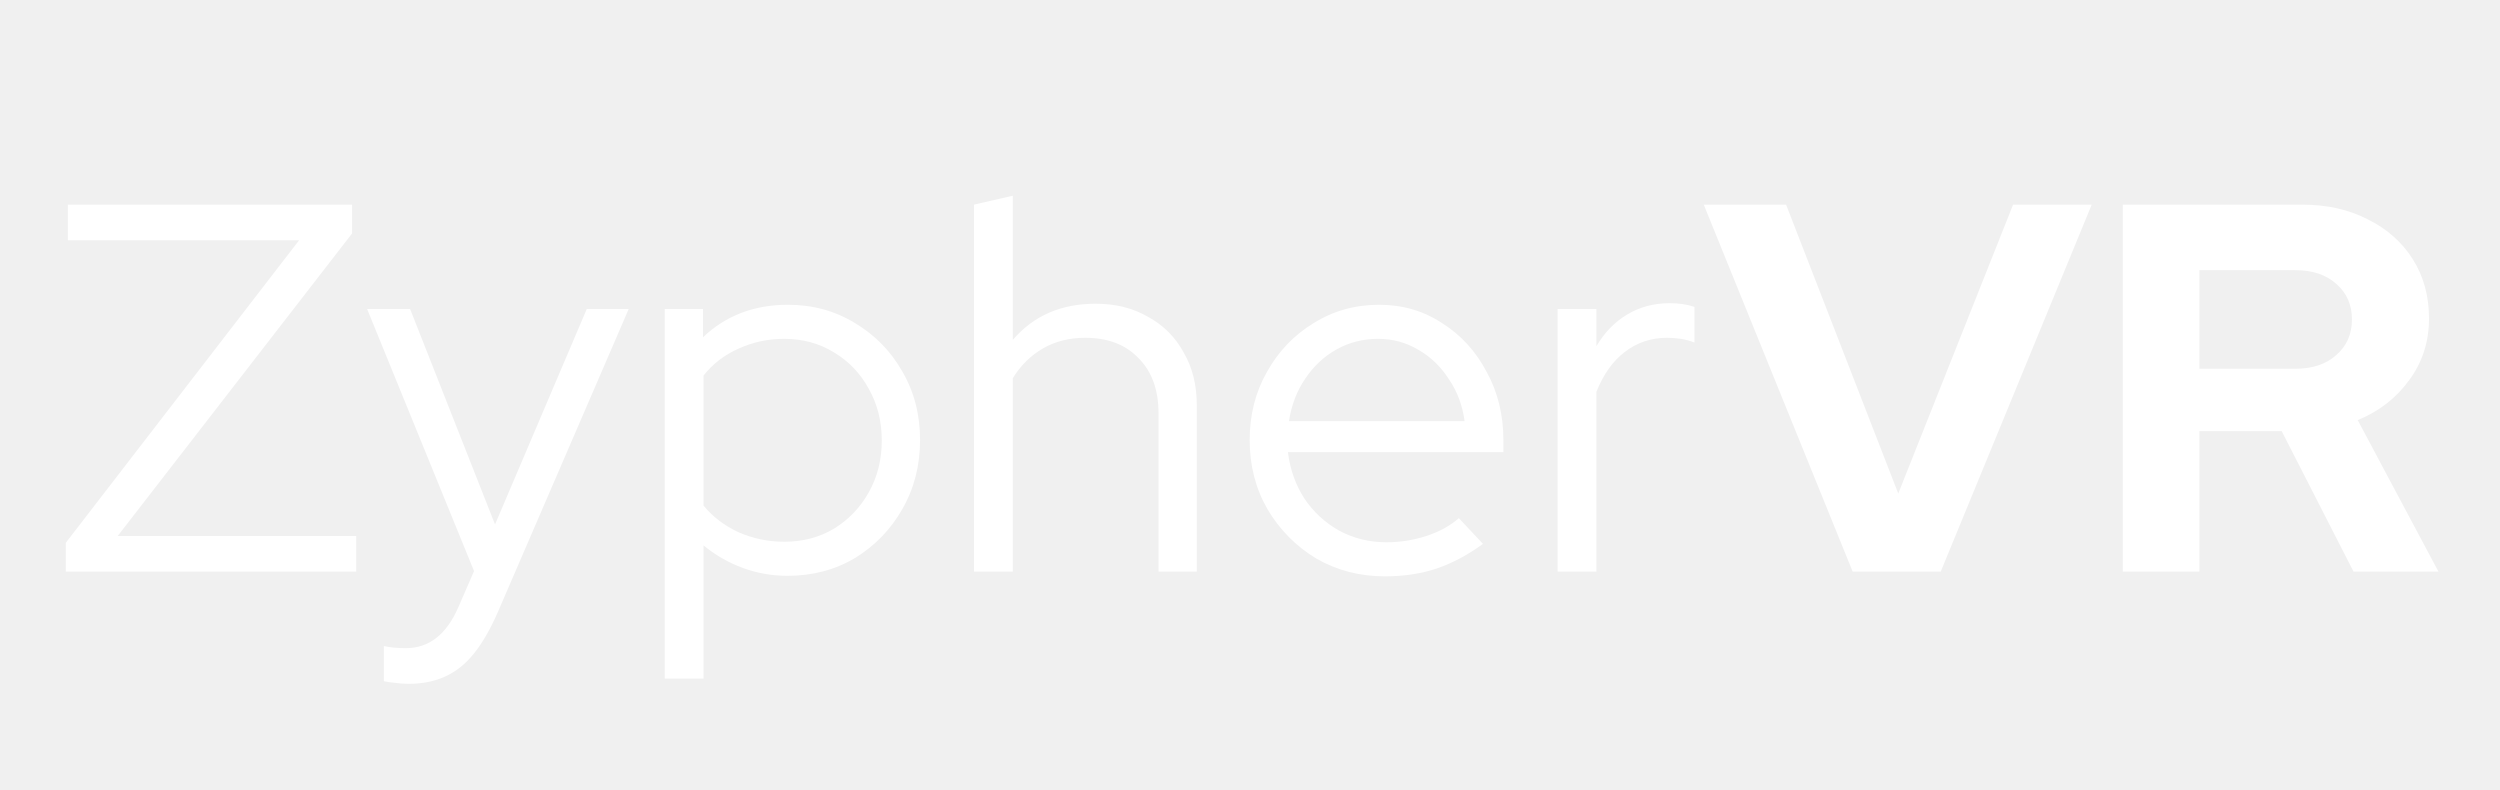
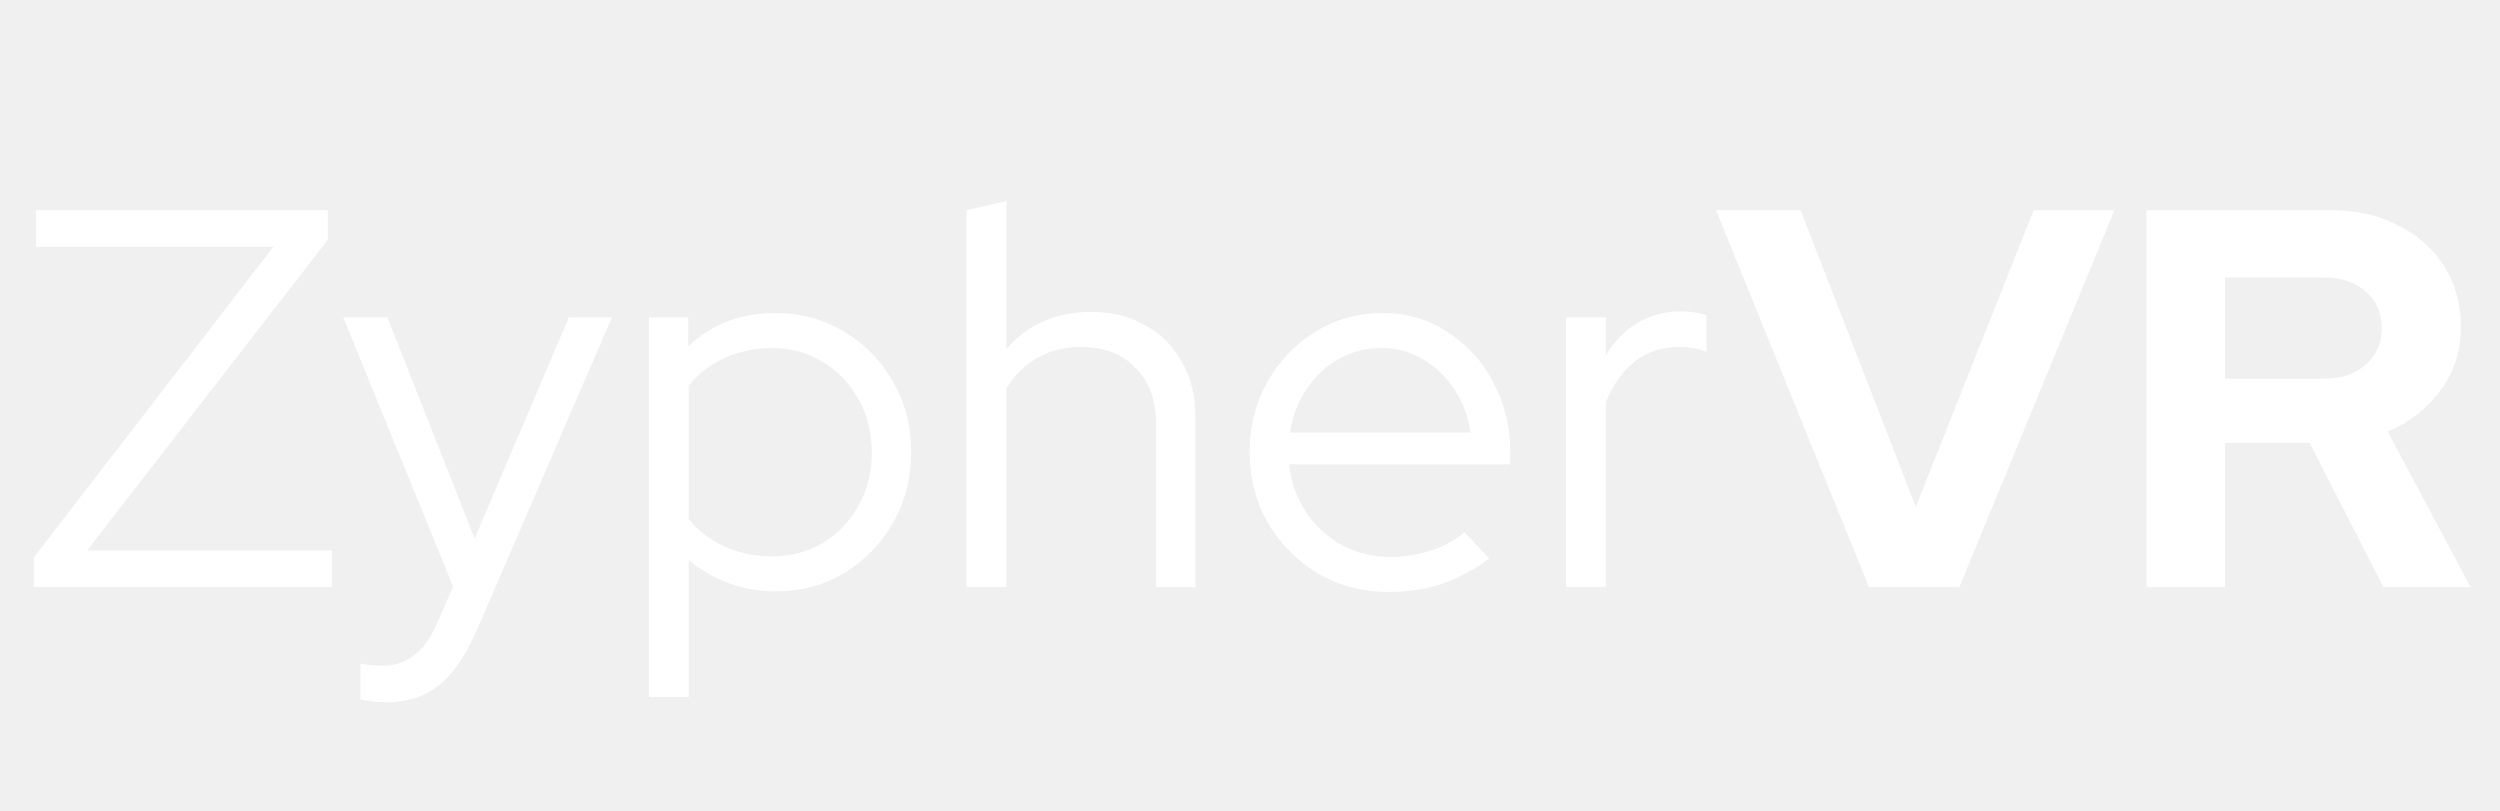
- <svg xmlns="http://www.w3.org/2000/svg" width="76" height="24" viewBox="0 0 76 24" fill="none">
-   <path d="M64.534 17.377V6.221H69.985C70.739 6.221 71.403 6.37 71.977 6.667C72.561 6.954 73.018 7.358 73.348 7.879C73.677 8.399 73.842 9 73.842 9.68C73.842 10.392 73.64 11.018 73.236 11.56C72.843 12.102 72.322 12.506 71.674 12.771L74.129 17.377H71.547L69.363 13.106H66.861V17.377H64.534ZM66.861 11.21H69.778C70.298 11.21 70.713 11.072 71.021 10.795C71.34 10.519 71.499 10.158 71.499 9.711C71.499 9.265 71.34 8.904 71.021 8.628C70.713 8.351 70.298 8.213 69.778 8.213H66.861V11.21Z" fill="white" />
-   <path d="M56.321 17.377L51.794 6.221H54.297L57.707 15.003L61.198 6.221H63.588L58.998 17.377H56.321Z" fill="white" />
-   <path d="M47.352 17.377V9.393H48.531V10.524C48.775 10.11 49.083 9.791 49.455 9.568C49.838 9.334 50.273 9.217 50.762 9.217C51.038 9.217 51.288 9.254 51.511 9.329V10.413C51.373 10.36 51.235 10.322 51.097 10.301C50.959 10.28 50.821 10.269 50.682 10.269C50.194 10.269 49.763 10.413 49.392 10.7C49.03 10.976 48.743 11.38 48.531 11.911V17.377H47.352Z" fill="white" />
-   <path d="M42.102 17.521C41.337 17.521 40.641 17.34 40.014 16.979C39.398 16.607 38.904 16.108 38.532 15.481C38.17 14.854 37.99 14.153 37.99 13.377C37.99 12.612 38.165 11.921 38.516 11.305C38.866 10.678 39.339 10.184 39.934 9.823C40.529 9.451 41.193 9.265 41.926 9.265C42.638 9.265 43.276 9.451 43.839 9.823C44.413 10.184 44.864 10.678 45.194 11.305C45.533 11.921 45.703 12.612 45.703 13.377V13.744H39.153C39.217 14.264 39.382 14.732 39.647 15.146C39.923 15.56 40.279 15.89 40.715 16.134C41.151 16.368 41.629 16.485 42.149 16.485C42.564 16.485 42.968 16.421 43.361 16.294C43.754 16.166 44.083 15.985 44.349 15.752L45.082 16.533C44.636 16.862 44.168 17.112 43.679 17.282C43.201 17.441 42.675 17.521 42.102 17.521ZM39.185 12.803H44.524C44.46 12.325 44.301 11.9 44.046 11.528C43.802 11.146 43.493 10.848 43.122 10.636C42.75 10.413 42.341 10.301 41.894 10.301C41.438 10.301 41.018 10.407 40.635 10.62C40.253 10.832 39.934 11.13 39.679 11.512C39.424 11.884 39.259 12.315 39.185 12.803Z" fill="white" />
-   <path d="M29.609 17.377V6.221L30.789 5.95V10.333C31.416 9.6 32.255 9.233 33.307 9.233C33.913 9.233 34.444 9.366 34.901 9.632C35.368 9.887 35.729 10.248 35.984 10.716C36.25 11.172 36.383 11.709 36.383 12.325V17.377H35.219V12.564C35.219 11.852 35.017 11.295 34.614 10.891C34.221 10.476 33.679 10.269 32.988 10.269C32.51 10.269 32.085 10.376 31.713 10.588C31.341 10.8 31.033 11.103 30.789 11.496V17.377H29.609Z" fill="white" />
-   <path d="M20.208 20.629V9.393H21.371V10.253C22.062 9.595 22.923 9.265 23.953 9.265C24.708 9.265 25.388 9.451 25.993 9.823C26.599 10.184 27.077 10.673 27.428 11.289C27.789 11.905 27.97 12.601 27.97 13.377C27.97 14.153 27.789 14.854 27.428 15.481C27.077 16.097 26.599 16.591 25.993 16.963C25.388 17.324 24.702 17.505 23.937 17.505C23.47 17.505 23.018 17.425 22.583 17.266C22.147 17.106 21.749 16.878 21.387 16.58V20.629H20.208ZM23.842 16.469C24.405 16.469 24.91 16.336 25.356 16.07C25.802 15.794 26.153 15.428 26.408 14.971C26.673 14.503 26.806 13.977 26.806 13.393C26.806 12.809 26.673 12.283 26.408 11.815C26.153 11.348 25.802 10.981 25.356 10.715C24.91 10.439 24.405 10.301 23.842 10.301C23.342 10.301 22.875 10.402 22.439 10.604C22.014 10.795 21.664 11.066 21.387 11.417V15.369C21.664 15.709 22.02 15.98 22.455 16.182C22.891 16.373 23.353 16.469 23.842 16.469Z" fill="white" />
-   <path d="M12.419 20.788C12.271 20.788 12.127 20.777 11.989 20.756C11.861 20.745 11.755 20.73 11.67 20.708V19.64C11.851 19.683 12.074 19.704 12.339 19.704C13.041 19.704 13.572 19.29 13.933 18.461L14.411 17.361L11.16 9.393H12.467L15.049 15.943L17.838 9.393H19.113L15.129 18.62C14.905 19.13 14.666 19.545 14.411 19.863C14.156 20.182 13.864 20.416 13.535 20.565C13.216 20.713 12.844 20.788 12.419 20.788Z" fill="white" />
-   <path d="M2 17.377V16.501L9.092 7.305H2.064V6.221H10.702V7.098L3.578 16.294H10.829V17.377H2Z" fill="white" />
+ <svg xmlns="http://www.w3.org/2000/svg" width="74" height="24" viewBox="0 0 74 24" fill="none">
+   <path d="M63.534 17.377V6.221H68.985C69.739 6.221 70.403 6.37 70.977 6.667C71.561 6.954 72.018 7.358 72.348 7.879C72.677 8.399 72.842 9 72.842 9.68C72.842 10.392 72.64 11.018 72.236 11.56C71.843 12.102 71.322 12.506 70.674 12.771L73.129 17.377H70.547L68.363 13.106H65.861V17.377H63.534ZM65.861 11.21H68.778C69.298 11.21 69.713 11.072 70.021 10.795C70.34 10.519 70.499 10.158 70.499 9.711C70.499 9.265 70.34 8.904 70.021 8.628C69.713 8.351 69.298 8.213 68.778 8.213H65.861V11.21Z" fill="white" />
+   <path d="M55.321 17.377L50.794 6.221H53.297L56.707 15.003L60.198 6.221H62.588L57.998 17.377H55.321Z" fill="white" />
+   <path d="M46.352 17.377V9.393H47.531V10.524C47.775 10.11 48.083 9.791 48.455 9.568C48.838 9.334 49.273 9.217 49.762 9.217C50.038 9.217 50.288 9.254 50.511 9.329V10.413C50.373 10.36 50.235 10.322 50.097 10.301C49.959 10.28 49.821 10.269 49.682 10.269C49.194 10.269 48.763 10.413 48.392 10.7C48.03 10.976 47.743 11.38 47.531 11.911V17.377H46.352Z" fill="white" />
+   <path d="M41.102 17.521C40.337 17.521 39.641 17.34 39.014 16.979C38.398 16.607 37.904 16.108 37.532 15.481C37.17 14.854 36.99 14.153 36.99 13.377C36.99 12.612 37.165 11.921 37.516 11.305C37.866 10.678 38.339 10.184 38.934 9.823C39.529 9.451 40.193 9.265 40.926 9.265C41.638 9.265 42.276 9.451 42.839 9.823C43.413 10.184 43.864 10.678 44.194 11.305C44.533 11.921 44.703 12.612 44.703 13.377V13.744H38.153C38.217 14.264 38.382 14.732 38.647 15.146C38.923 15.56 39.279 15.89 39.715 16.134C40.151 16.368 40.629 16.485 41.149 16.485C41.564 16.485 41.968 16.421 42.361 16.294C42.754 16.166 43.083 15.985 43.349 15.752L44.082 16.533C43.636 16.862 43.168 17.112 42.679 17.282C42.201 17.441 41.675 17.521 41.102 17.521ZM38.185 12.803H43.524C43.46 12.325 43.301 11.9 43.046 11.528C42.802 11.146 42.493 10.848 42.122 10.636C41.75 10.413 41.341 10.301 40.894 10.301C40.438 10.301 40.018 10.407 39.635 10.62C39.253 10.832 38.934 11.13 38.679 11.512C38.424 11.884 38.259 12.315 38.185 12.803Z" fill="white" />
+   <path d="M28.609 17.377V6.221L29.789 5.95V10.333C30.416 9.6 31.255 9.233 32.307 9.233C32.913 9.233 33.444 9.366 33.901 9.632C34.368 9.887 34.729 10.248 34.984 10.716C35.25 11.172 35.383 11.709 35.383 12.325V17.377H34.219V12.564C34.219 11.852 34.017 11.295 33.614 10.891C33.221 10.476 32.679 10.269 31.988 10.269C31.51 10.269 31.085 10.376 30.713 10.588C30.341 10.8 30.033 11.103 29.789 11.496V17.377H28.609Z" fill="white" />
+   <path d="M19.208 20.629V9.393H20.371V10.253C21.062 9.595 21.923 9.265 22.953 9.265C23.708 9.265 24.388 9.451 24.993 9.823C25.599 10.184 26.077 10.673 26.428 11.289C26.789 11.905 26.97 12.601 26.97 13.377C26.97 14.153 26.789 14.854 26.428 15.481C26.077 16.097 25.599 16.591 24.993 16.963C24.388 17.324 23.702 17.505 22.937 17.505C22.47 17.505 22.018 17.425 21.583 17.266C21.147 17.106 20.749 16.878 20.387 16.58V20.629H19.208ZM22.842 16.469C23.405 16.469 23.91 16.336 24.356 16.07C24.802 15.794 25.153 15.428 25.408 14.971C25.673 14.503 25.806 13.977 25.806 13.393C25.806 12.809 25.673 12.283 25.408 11.815C25.153 11.348 24.802 10.981 24.356 10.715C23.91 10.439 23.405 10.301 22.842 10.301C22.342 10.301 21.875 10.402 21.439 10.604C21.014 10.795 20.664 11.066 20.387 11.417V15.369C20.664 15.709 21.02 15.98 21.455 16.182C21.891 16.373 22.353 16.469 22.842 16.469Z" fill="white" />
+   <path d="M11.419 20.788C11.271 20.788 11.127 20.777 10.989 20.756C10.861 20.745 10.755 20.73 10.67 20.708V19.64C10.851 19.683 11.074 19.704 11.339 19.704C12.041 19.704 12.572 19.29 12.933 18.461L13.411 17.361L10.16 9.393H11.467L14.049 15.943L16.838 9.393H18.113L14.129 18.62C13.905 19.13 13.666 19.545 13.411 19.863C13.156 20.182 12.864 20.416 12.535 20.565C12.216 20.713 11.844 20.788 11.419 20.788Z" fill="white" />
+   <path d="M1 17.377V16.501L8.092 7.305H1.064V6.221H9.702V7.098L2.578 16.294H9.829V17.377H1Z" fill="white" />
</svg>
